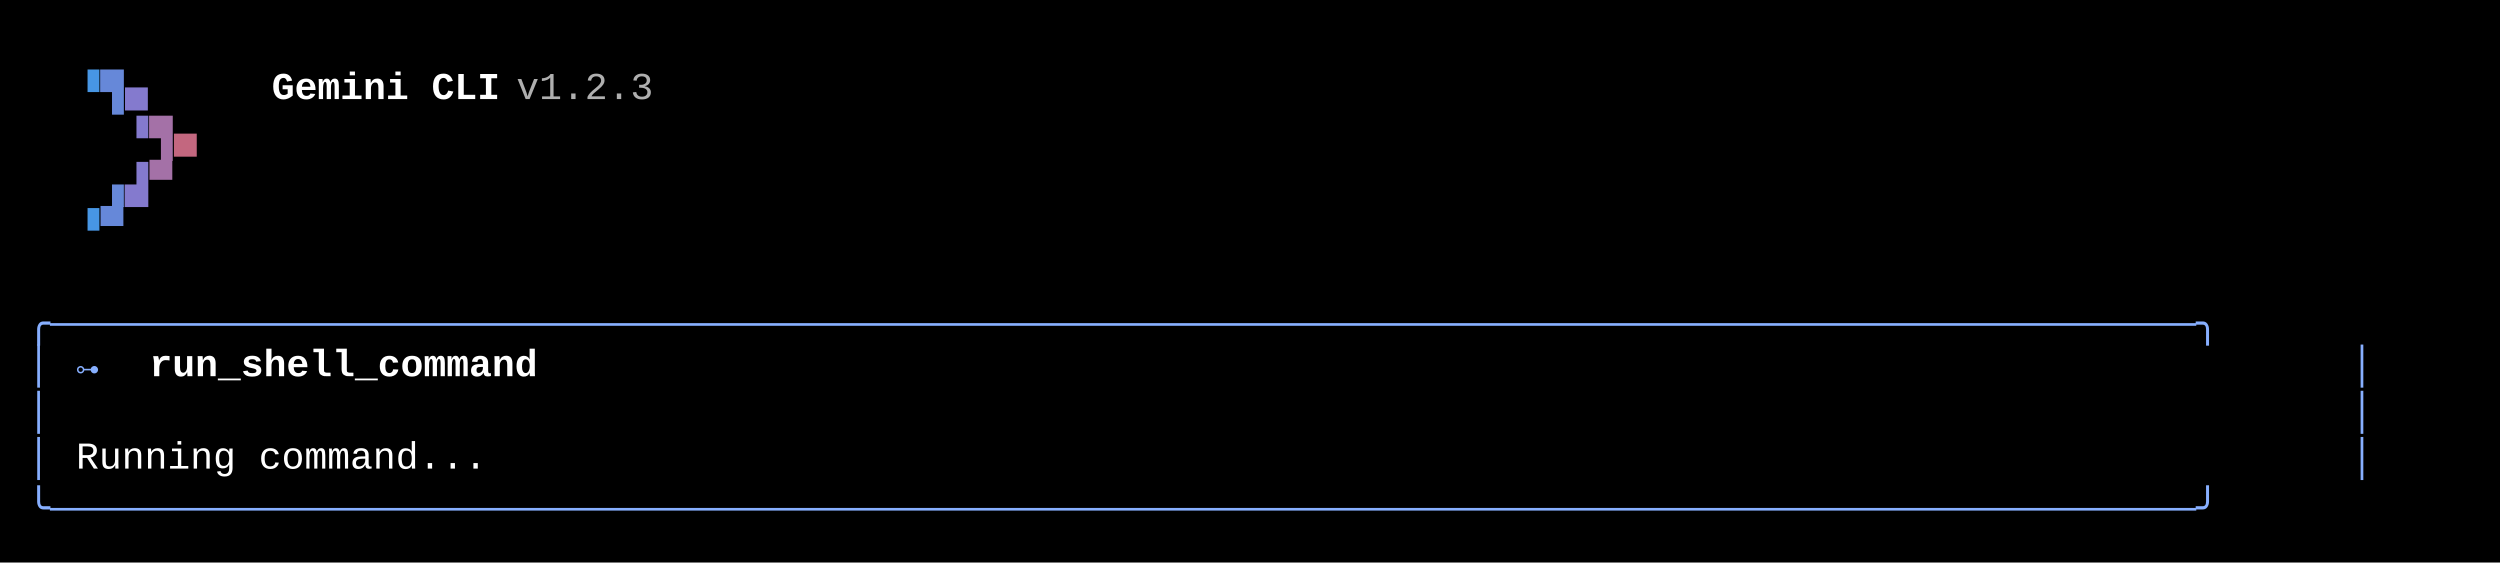
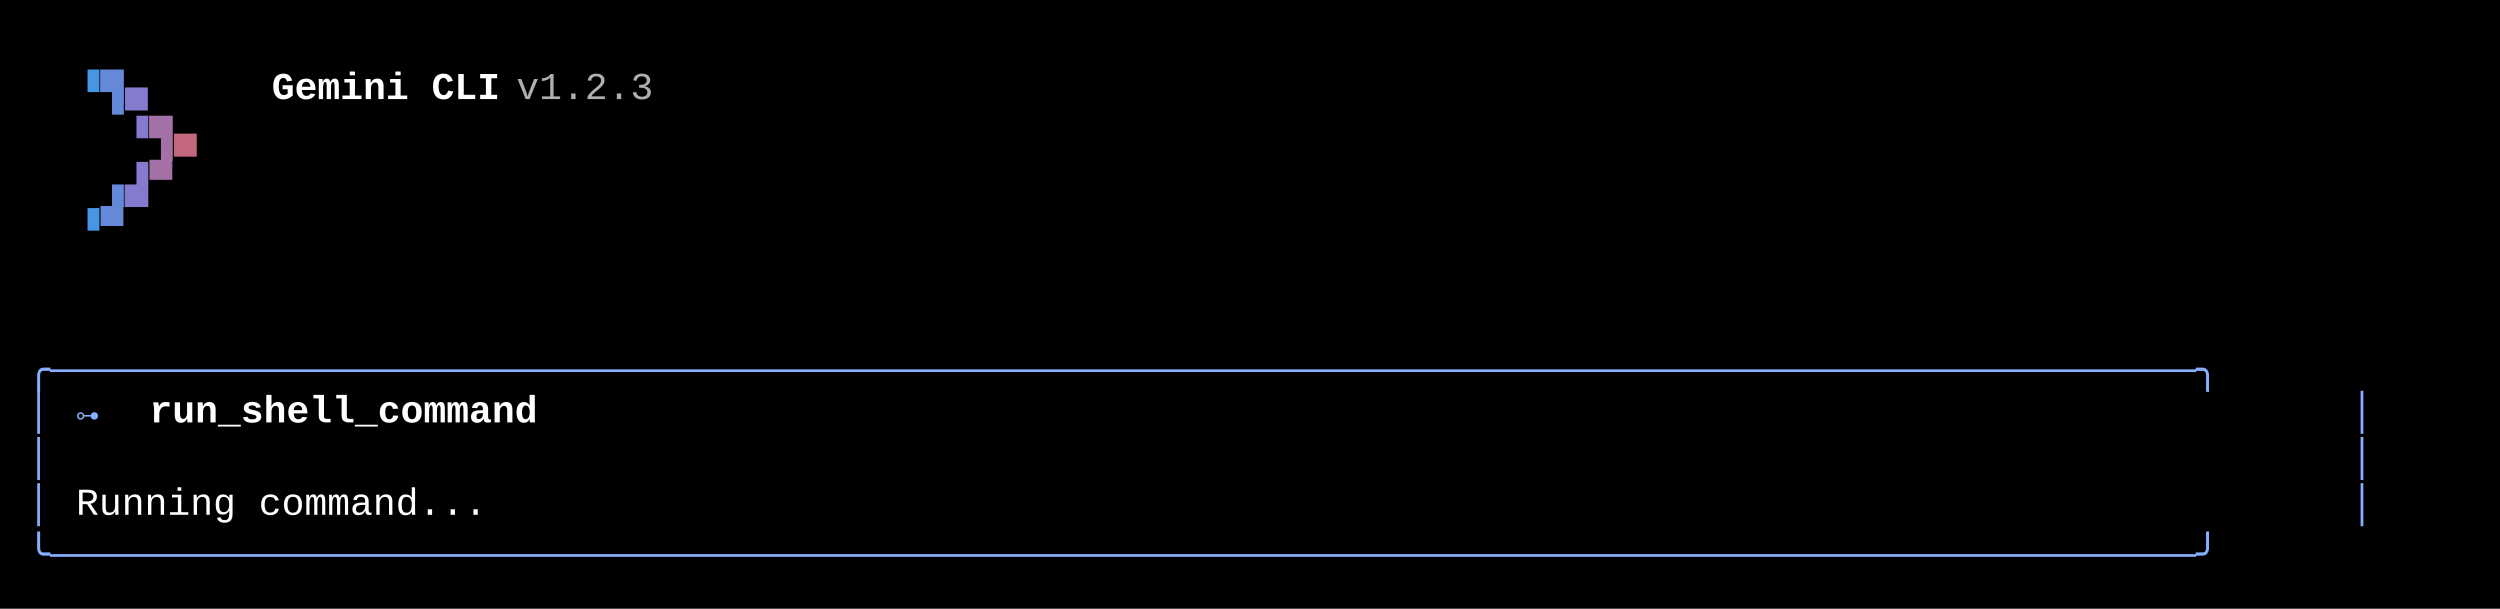
- <svg xmlns="http://www.w3.org/2000/svg" width="920" height="207" viewBox="0 0 920 207">
+ <svg xmlns="http://www.w3.org/2000/svg" width="920" height="224" viewBox="0 0 920 224">
  <style>
    text { font-family: Consolas, "Courier New", monospace; font-size: 14px; dominant-baseline: text-before-edge; white-space: pre; }
  </style>
-   <rect width="920" height="207" fill="#000000" />
+   <rect width="920" height="224" fill="#000000" />
  <g transform="translate(10, 10)">
    <text x="18" y="19" fill="#4796e4" textLength="9" lengthAdjust="spacingAndGlyphs">▝</text>
    <text x="27" y="19" fill="#6688d9" textLength="9" lengthAdjust="spacingAndGlyphs">▜</text>
    <text x="36" y="19" fill="#847ace" textLength="9" lengthAdjust="spacingAndGlyphs">▄</text>
    <text x="90" y="19" fill="#ffffff" textLength="90" lengthAdjust="spacingAndGlyphs" font-weight="bold">Gemini CLI</text>
    <text x="180" y="19" fill="#afafaf" textLength="63" lengthAdjust="spacingAndGlyphs"> v1.2.3</text>
    <text x="36" y="36" fill="#847ace" textLength="9" lengthAdjust="spacingAndGlyphs">▝</text>
    <text x="45" y="36" fill="#a471a7" textLength="9" lengthAdjust="spacingAndGlyphs">▜</text>
    <text x="54" y="36" fill="#c3677f" textLength="9" lengthAdjust="spacingAndGlyphs">▄</text>
    <text x="27" y="53" fill="#6688d9" textLength="9" lengthAdjust="spacingAndGlyphs">▗</text>
    <text x="36" y="53" fill="#847ace" textLength="9" lengthAdjust="spacingAndGlyphs">▟</text>
    <text x="45" y="53" fill="#a471a7" textLength="9" lengthAdjust="spacingAndGlyphs">▀</text>
    <text x="18" y="70" fill="#4796e4" textLength="9" lengthAdjust="spacingAndGlyphs">▝</text>
    <text x="27" y="70" fill="#6688d9" textLength="9" lengthAdjust="spacingAndGlyphs">▀</text>
-     <text x="0" y="104" fill="#87afff" textLength="864" lengthAdjust="spacingAndGlyphs">╭──────────────────────────────────────────────────────────────────────────────────────────────╮</text>
-     <text x="0" y="121" fill="#87afff" textLength="9" lengthAdjust="spacingAndGlyphs">│</text>
-     <text x="18" y="121" fill="#87afff" textLength="9" lengthAdjust="spacingAndGlyphs">⊶</text>
-     <text x="45" y="121" fill="#ffffff" textLength="153" lengthAdjust="spacingAndGlyphs" font-weight="bold">run_shell_command</text>
-     <text x="855" y="121" fill="#87afff" textLength="9" lengthAdjust="spacingAndGlyphs">│</text>
+     <text x="0" y="121" fill="#87afff" textLength="864" lengthAdjust="spacingAndGlyphs">╭──────────────────────────────────────────────────────────────────────────────────────────────╮</text>
    <text x="0" y="138" fill="#87afff" textLength="9" lengthAdjust="spacingAndGlyphs">│</text>
+     <text x="18" y="138" fill="#87afff" textLength="9" lengthAdjust="spacingAndGlyphs">⊶</text>
+     <text x="45" y="138" fill="#ffffff" textLength="153" lengthAdjust="spacingAndGlyphs" font-weight="bold">run_shell_command</text>
    <text x="855" y="138" fill="#87afff" textLength="9" lengthAdjust="spacingAndGlyphs">│</text>
    <text x="0" y="155" fill="#87afff" textLength="9" lengthAdjust="spacingAndGlyphs">│</text>
-     <text x="18" y="155" fill="#ffffff" textLength="162" lengthAdjust="spacingAndGlyphs">Running command...</text>
    <text x="855" y="155" fill="#87afff" textLength="9" lengthAdjust="spacingAndGlyphs">│</text>
-     <text x="0" y="172" fill="#87afff" textLength="864" lengthAdjust="spacingAndGlyphs">╰──────────────────────────────────────────────────────────────────────────────────────────────╯</text>
+     <text x="0" y="172" fill="#87afff" textLength="9" lengthAdjust="spacingAndGlyphs">│</text>
+     <text x="18" y="172" fill="#ffffff" textLength="162" lengthAdjust="spacingAndGlyphs">Running command...</text>
+     <text x="855" y="172" fill="#87afff" textLength="9" lengthAdjust="spacingAndGlyphs">│</text>
+     <text x="0" y="189" fill="#87afff" textLength="864" lengthAdjust="spacingAndGlyphs">╰──────────────────────────────────────────────────────────────────────────────────────────────╯</text>
  </g>
</svg>
